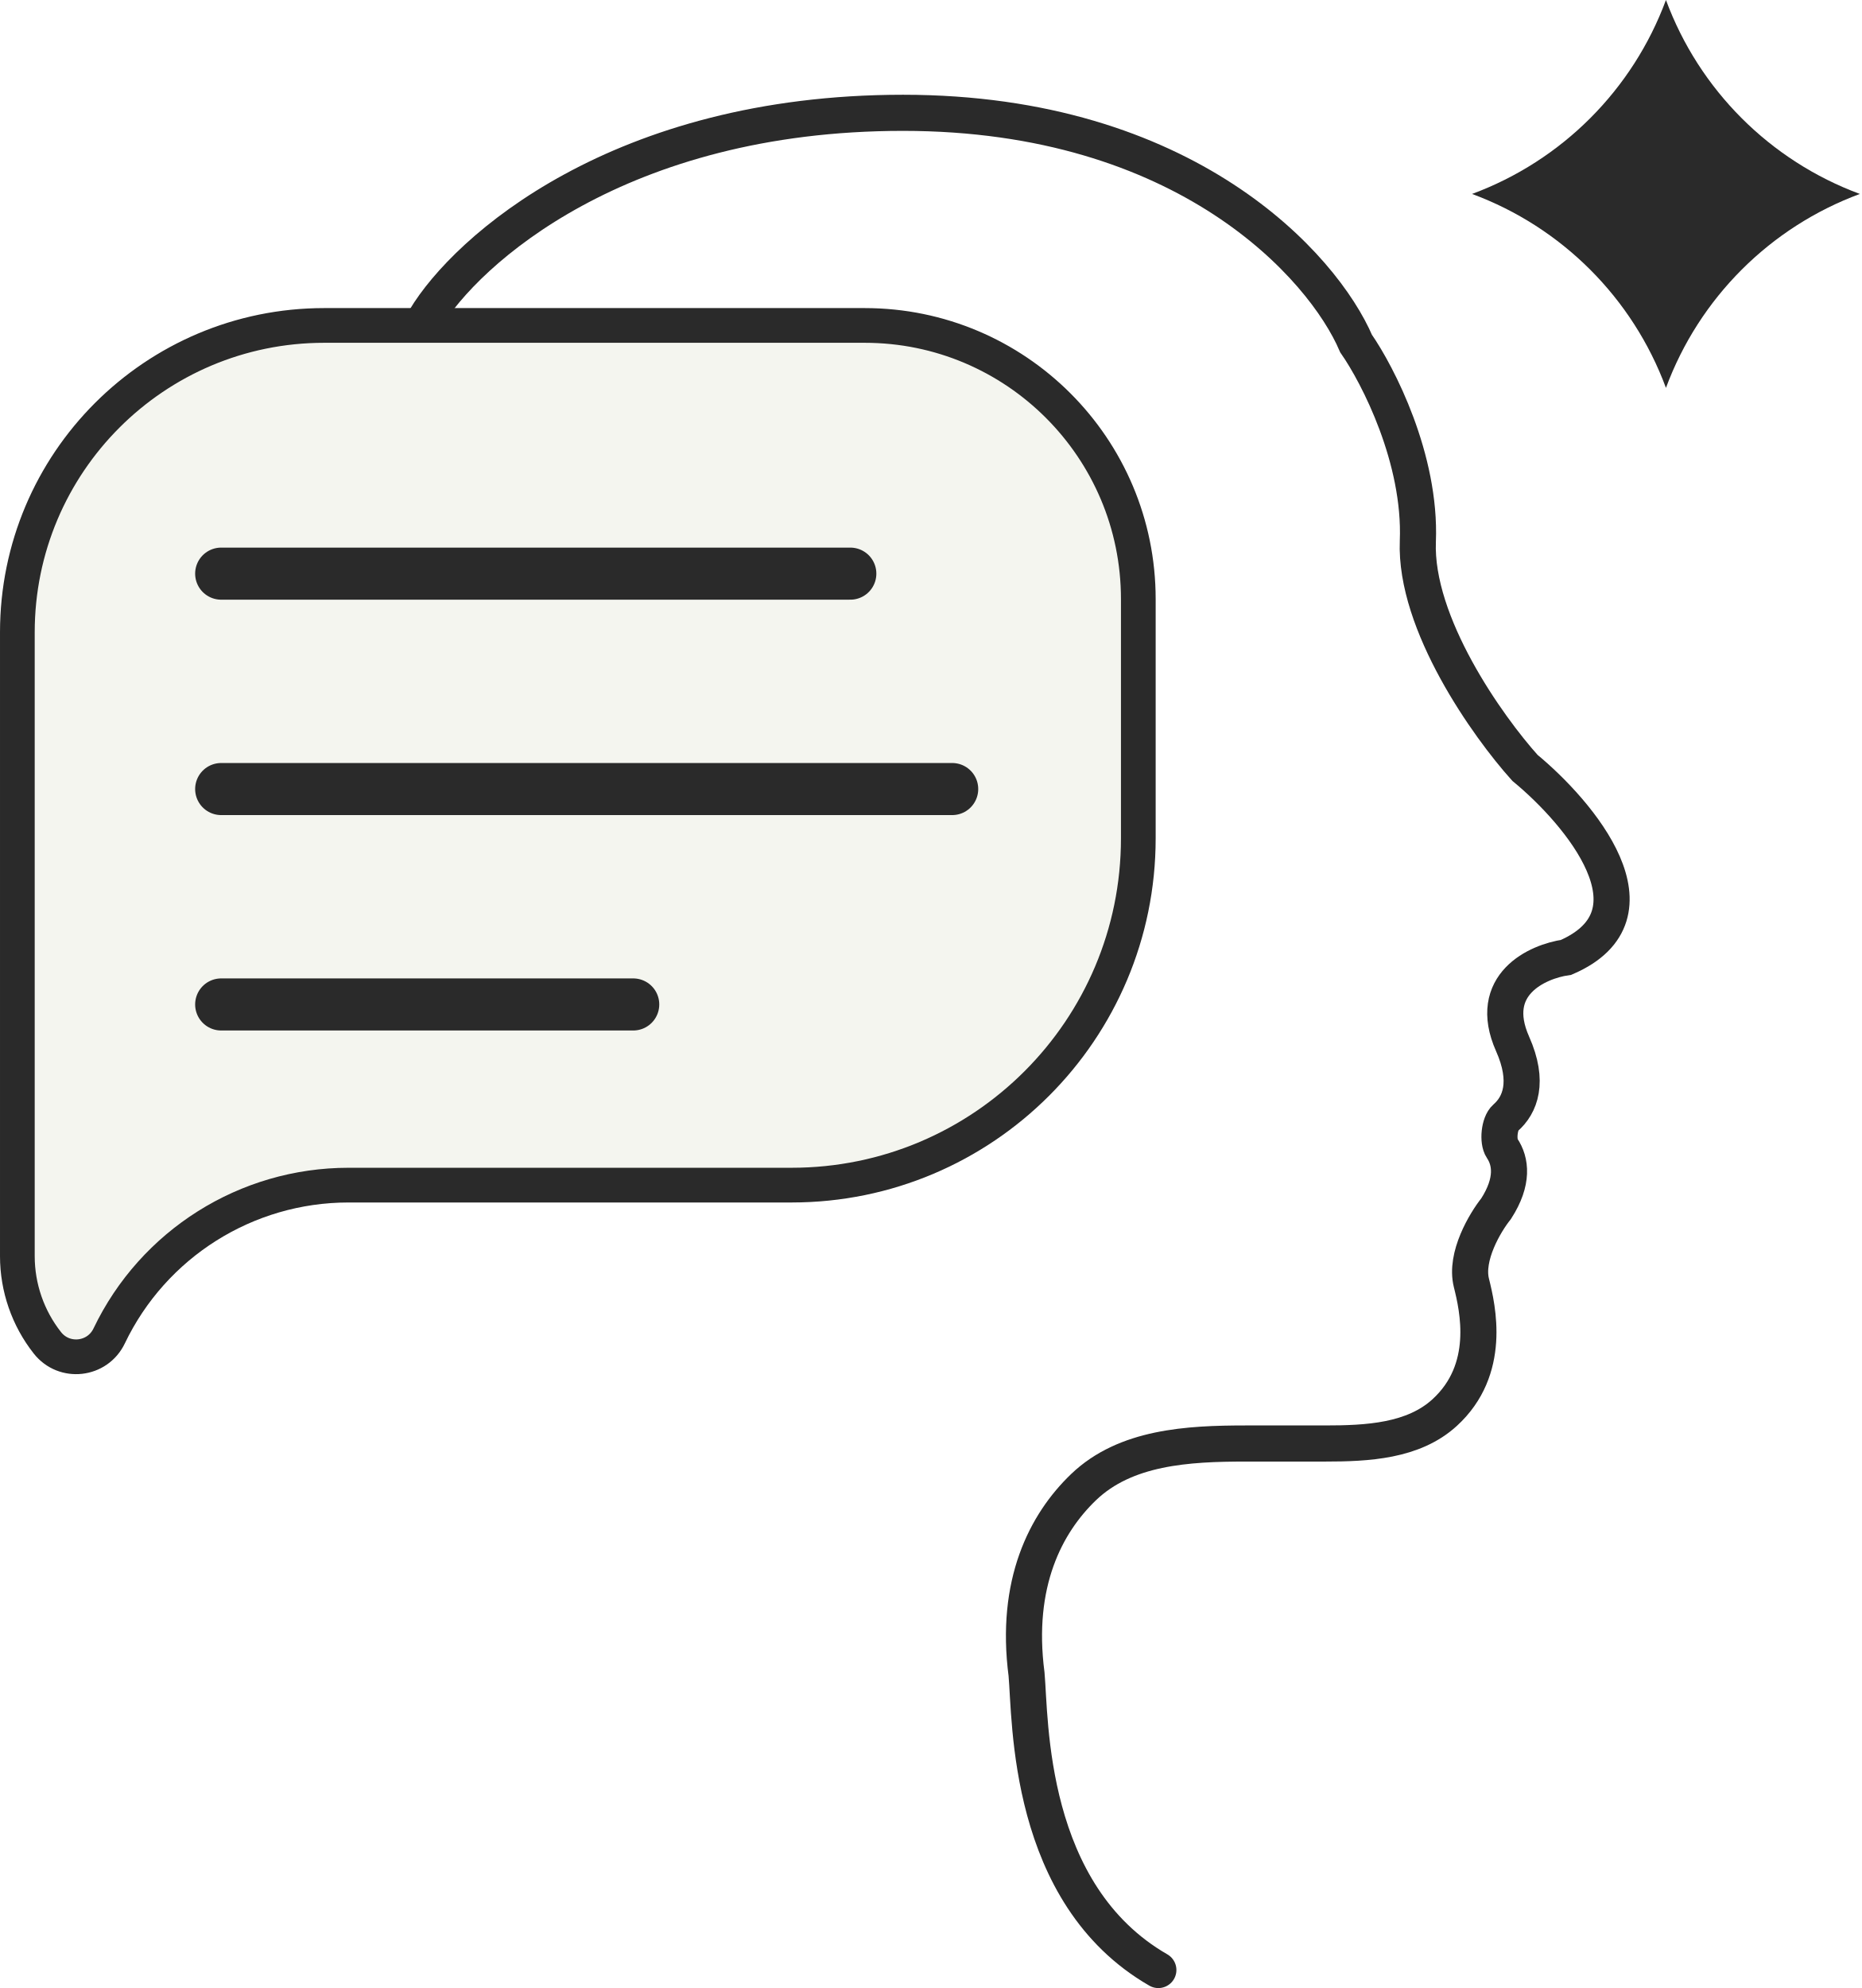
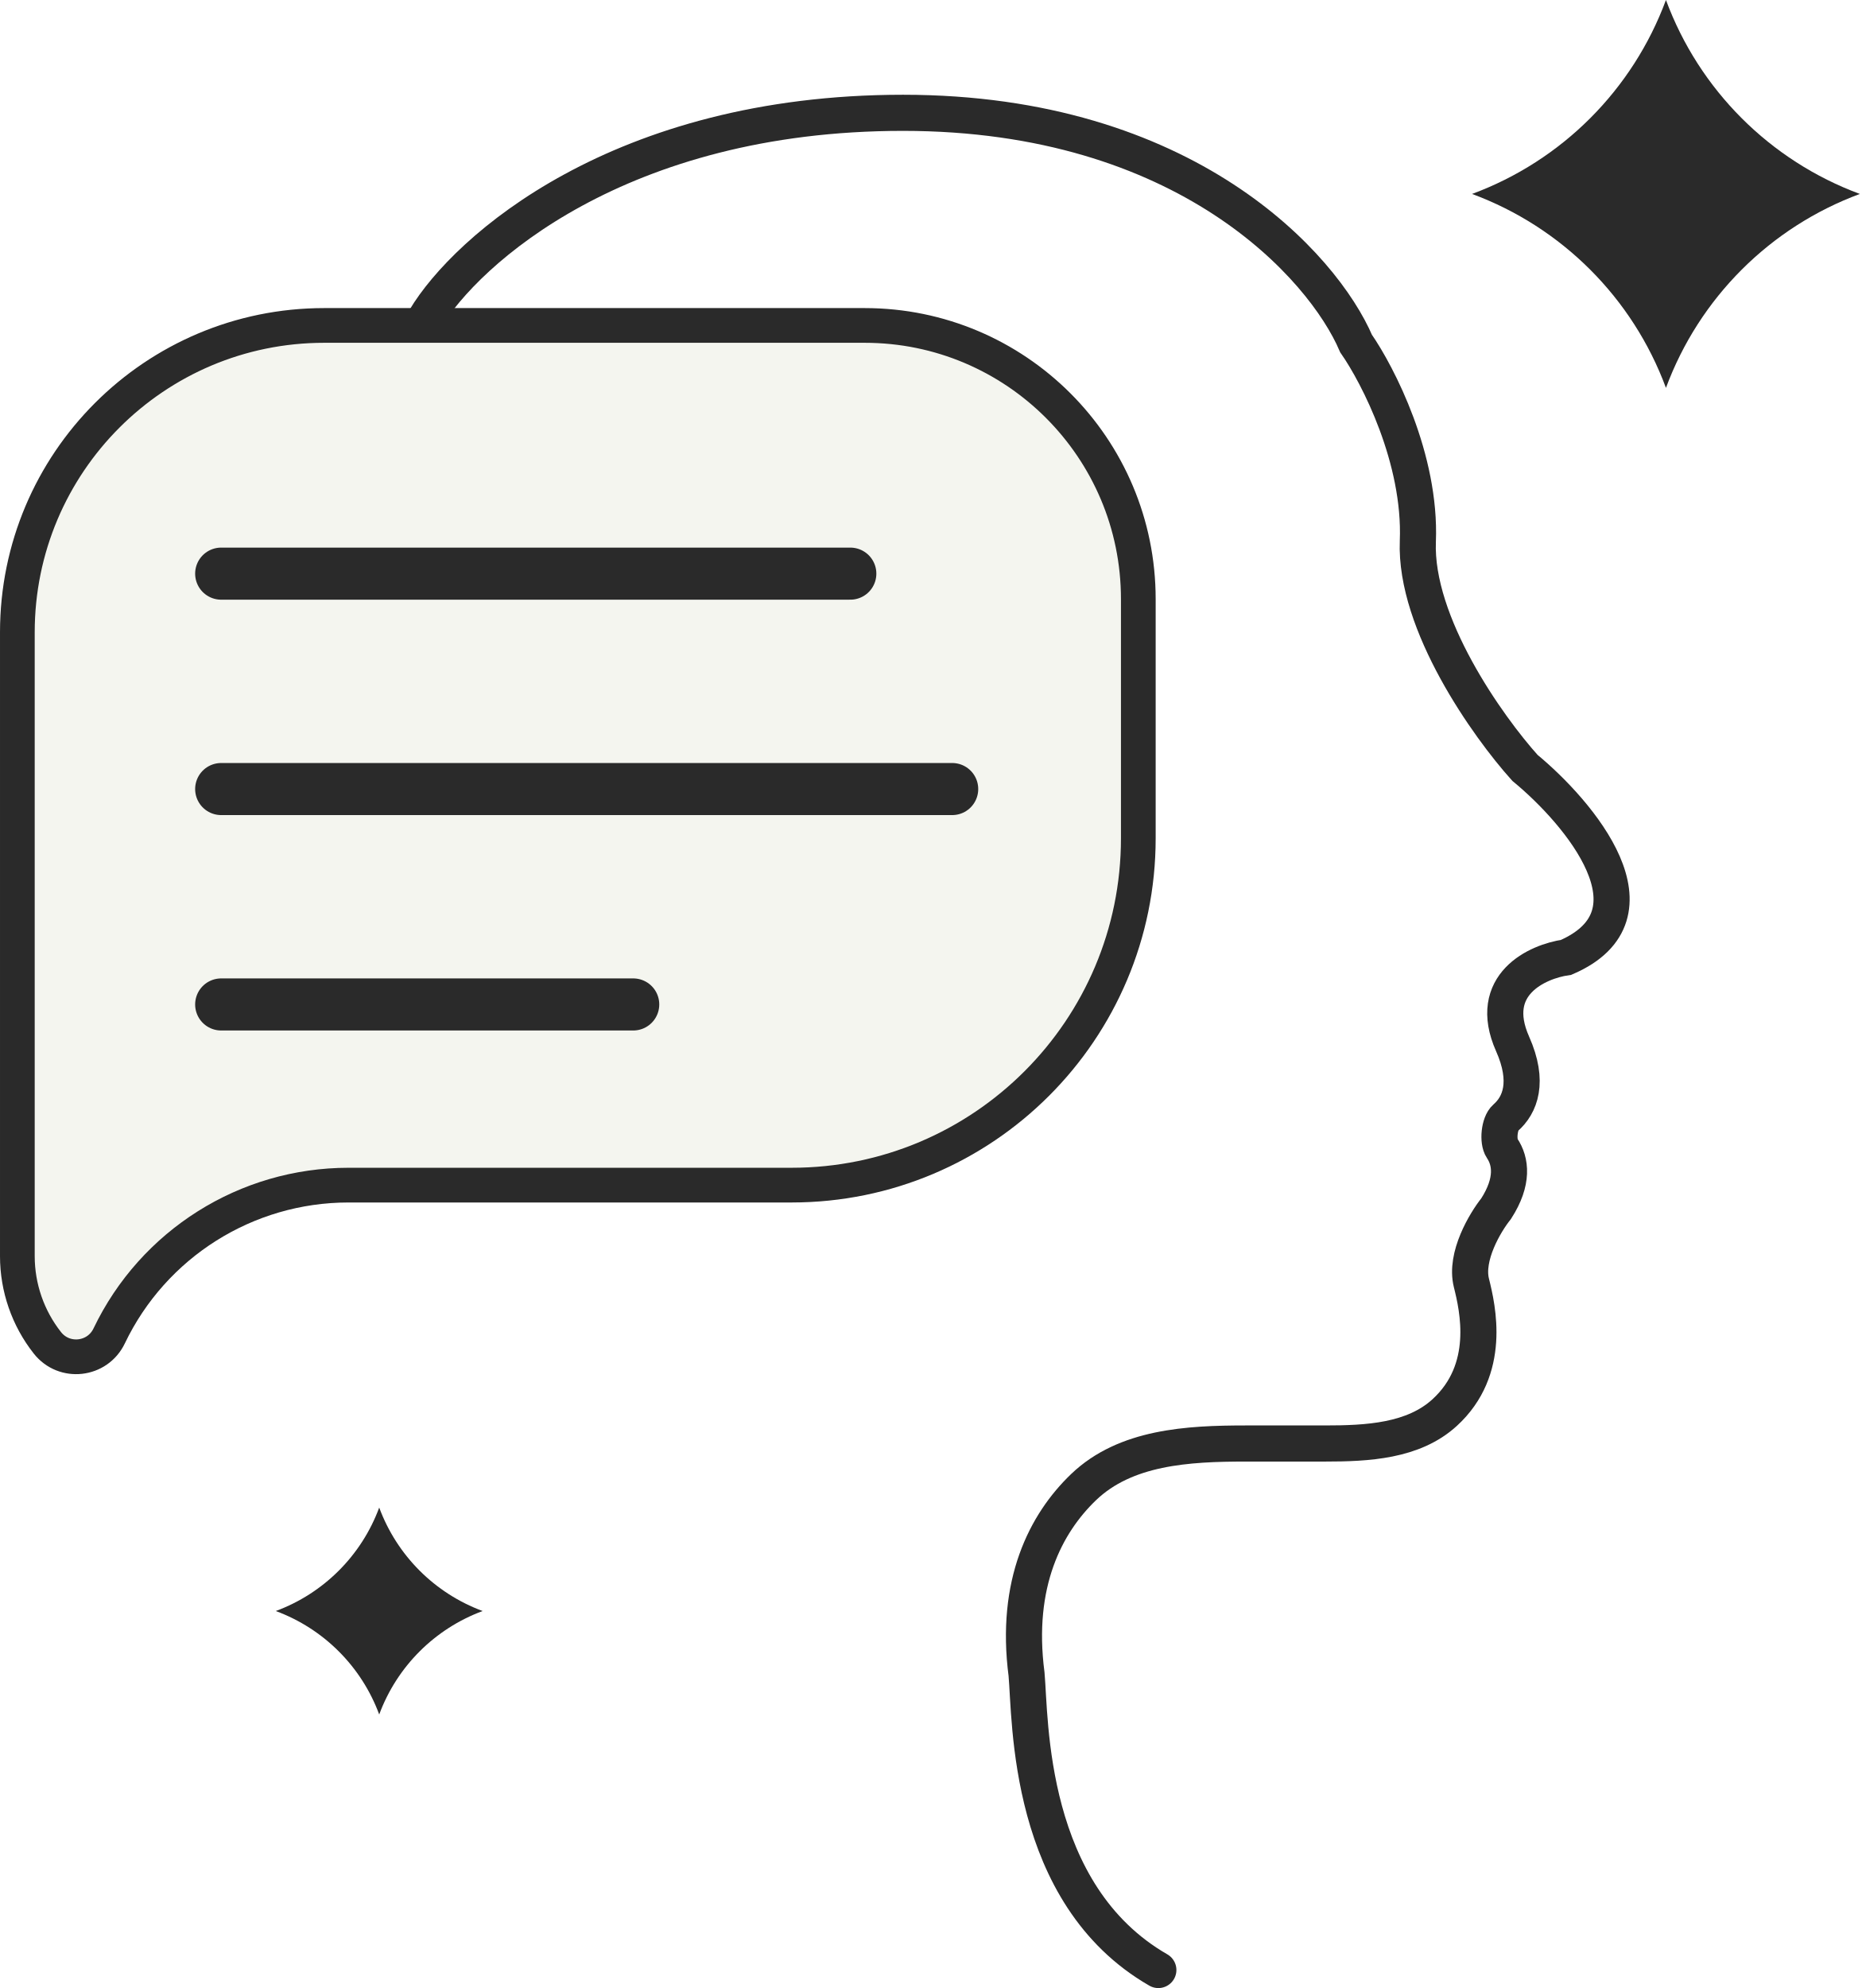
<svg xmlns="http://www.w3.org/2000/svg" width="207" height="221" viewBox="0 0 207 221" fill="none">
  <path d="M47.274 35.441C51.854 27.808 68.891 12.541 100.4 12.541C131.91 12.541 147.115 29.64 150.778 38.188C153.221 41.7 158.015 51.012 157.648 60.172C157.282 69.331 165.434 80.781 169.556 85.361C175.662 90.398 185.127 101.665 174.136 106.428C170.93 106.886 165.251 109.451 168.182 116.046C170.064 120.28 169.025 122.853 167.394 124.274C166.698 124.88 166.498 126.874 167.012 127.641C167.997 129.108 168.301 131.33 166.35 134.365C165.129 135.891 162.869 139.677 163.602 142.609C164.317 145.469 165.869 152.236 160.634 157.028C157.148 160.219 152.033 160.47 147.308 160.47H138.513C132.061 160.47 125.144 160.852 120.485 165.315C116.266 169.357 112.822 176.014 114.14 186.117C114.598 191.155 114.14 210.573 128.795 219" stroke="#2A2A2A" stroke-width="4.015" stroke-linecap="round" />
  <path d="M1.93 139.658V70.292C1.93 51.45 17.202 36.178 36.044 36.178H96.148C112.944 36.178 126.567 49.8 126.567 66.597V93.195C126.567 114.487 109.307 131.747 88.015 131.747H38.745C27.39 131.747 17.038 138.268 12.137 148.514C10.834 151.235 7.139 151.65 5.268 149.276C3.107 146.536 1.93 143.14 1.93 139.648V139.658Z" fill="#F4F5EF" stroke="#2A2A2A" stroke-width="3.859" stroke-miterlimit="10" />
  <path d="M24.592 63.77H94.546" stroke="#2A2A2A" stroke-width="5.789" stroke-miterlimit="10" stroke-linecap="round" />
  <path d="M24.592 87.716H105.873" stroke="#2A2A2A" stroke-width="5.789" stroke-miterlimit="10" stroke-linecap="round" />
  <path d="M24.592 111.662H70.408" stroke="#2A2A2A" stroke-width="5.789" stroke-miterlimit="10" stroke-linecap="round" />
  <path d="M185.234 0C188.93 9.988 196.806 17.864 206.794 21.56C196.806 25.256 188.93 33.131 185.234 43.119C181.538 33.131 173.663 25.256 163.675 21.56C173.663 17.864 181.538 9.988 185.234 0Z" fill="#2A2A2A" />
+   <path d="M42.164 167.593C44.136 172.921 48.336 177.121 53.664 179.093C48.336 181.064 44.136 185.265 42.164 190.593C40.193 185.265 35.992 181.064 30.664 179.093C35.992 177.121 40.193 172.921 42.164 167.593Z" fill="#2A2A2A" />
</svg>
